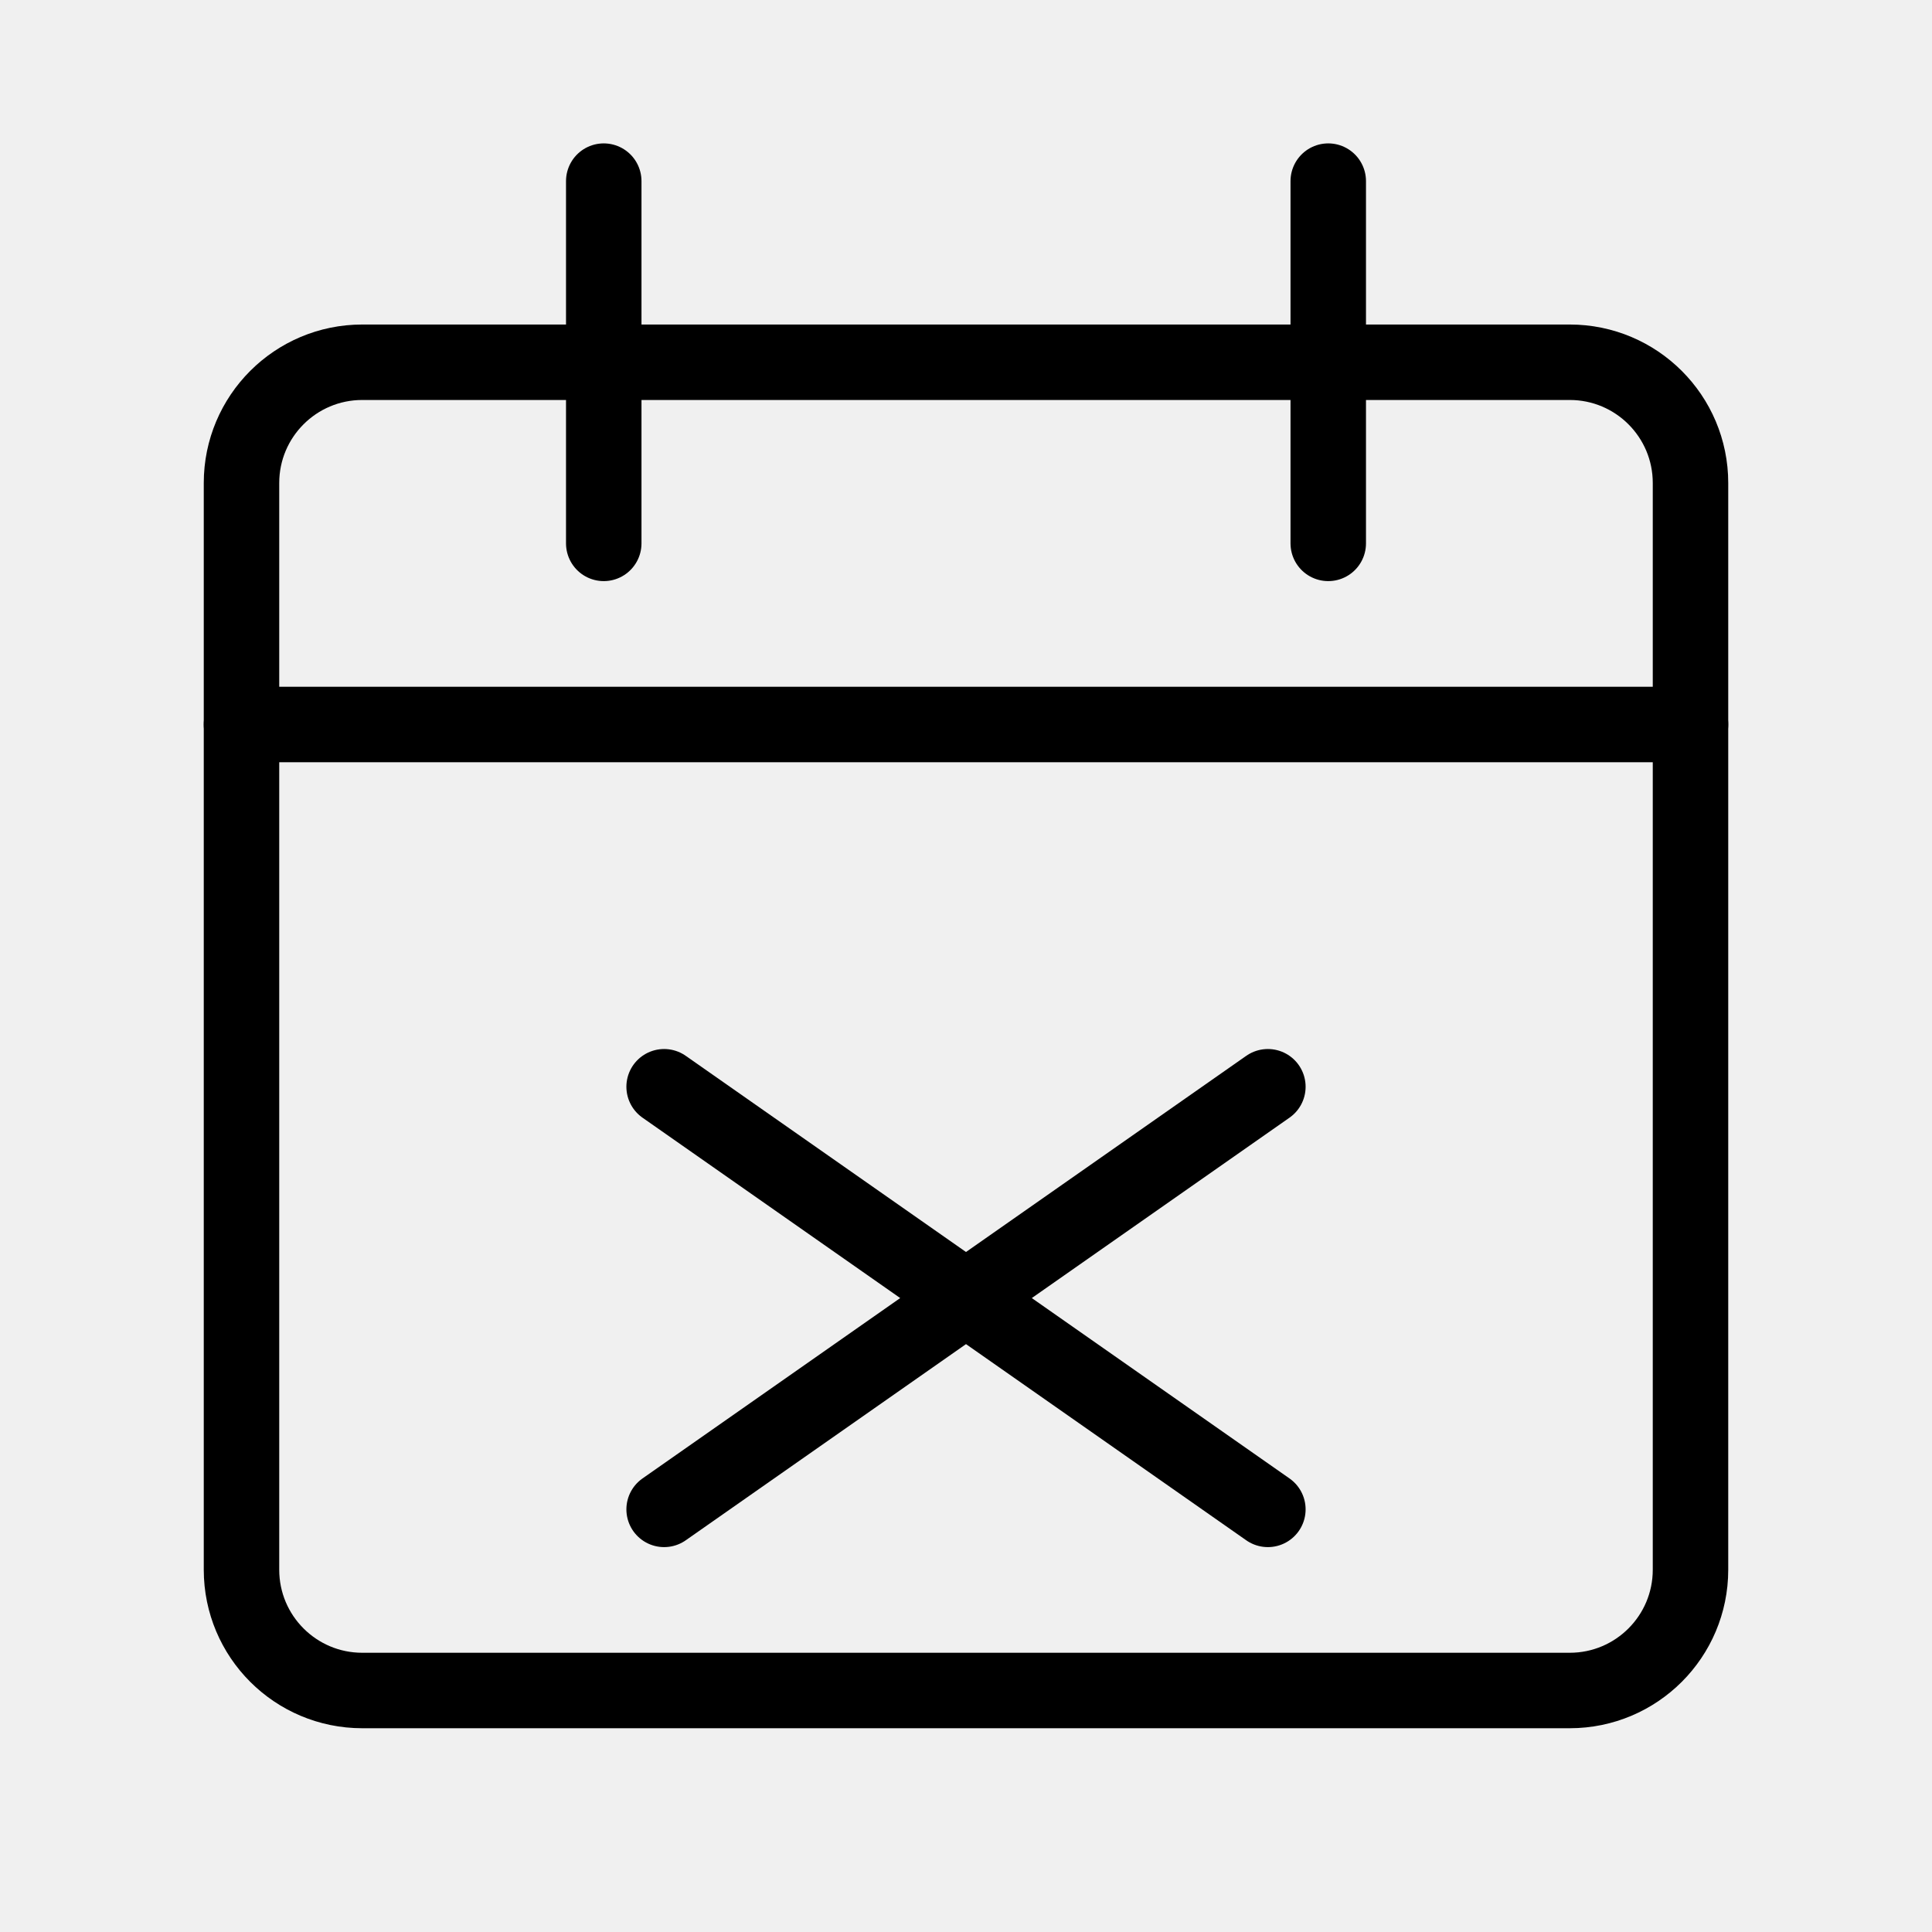
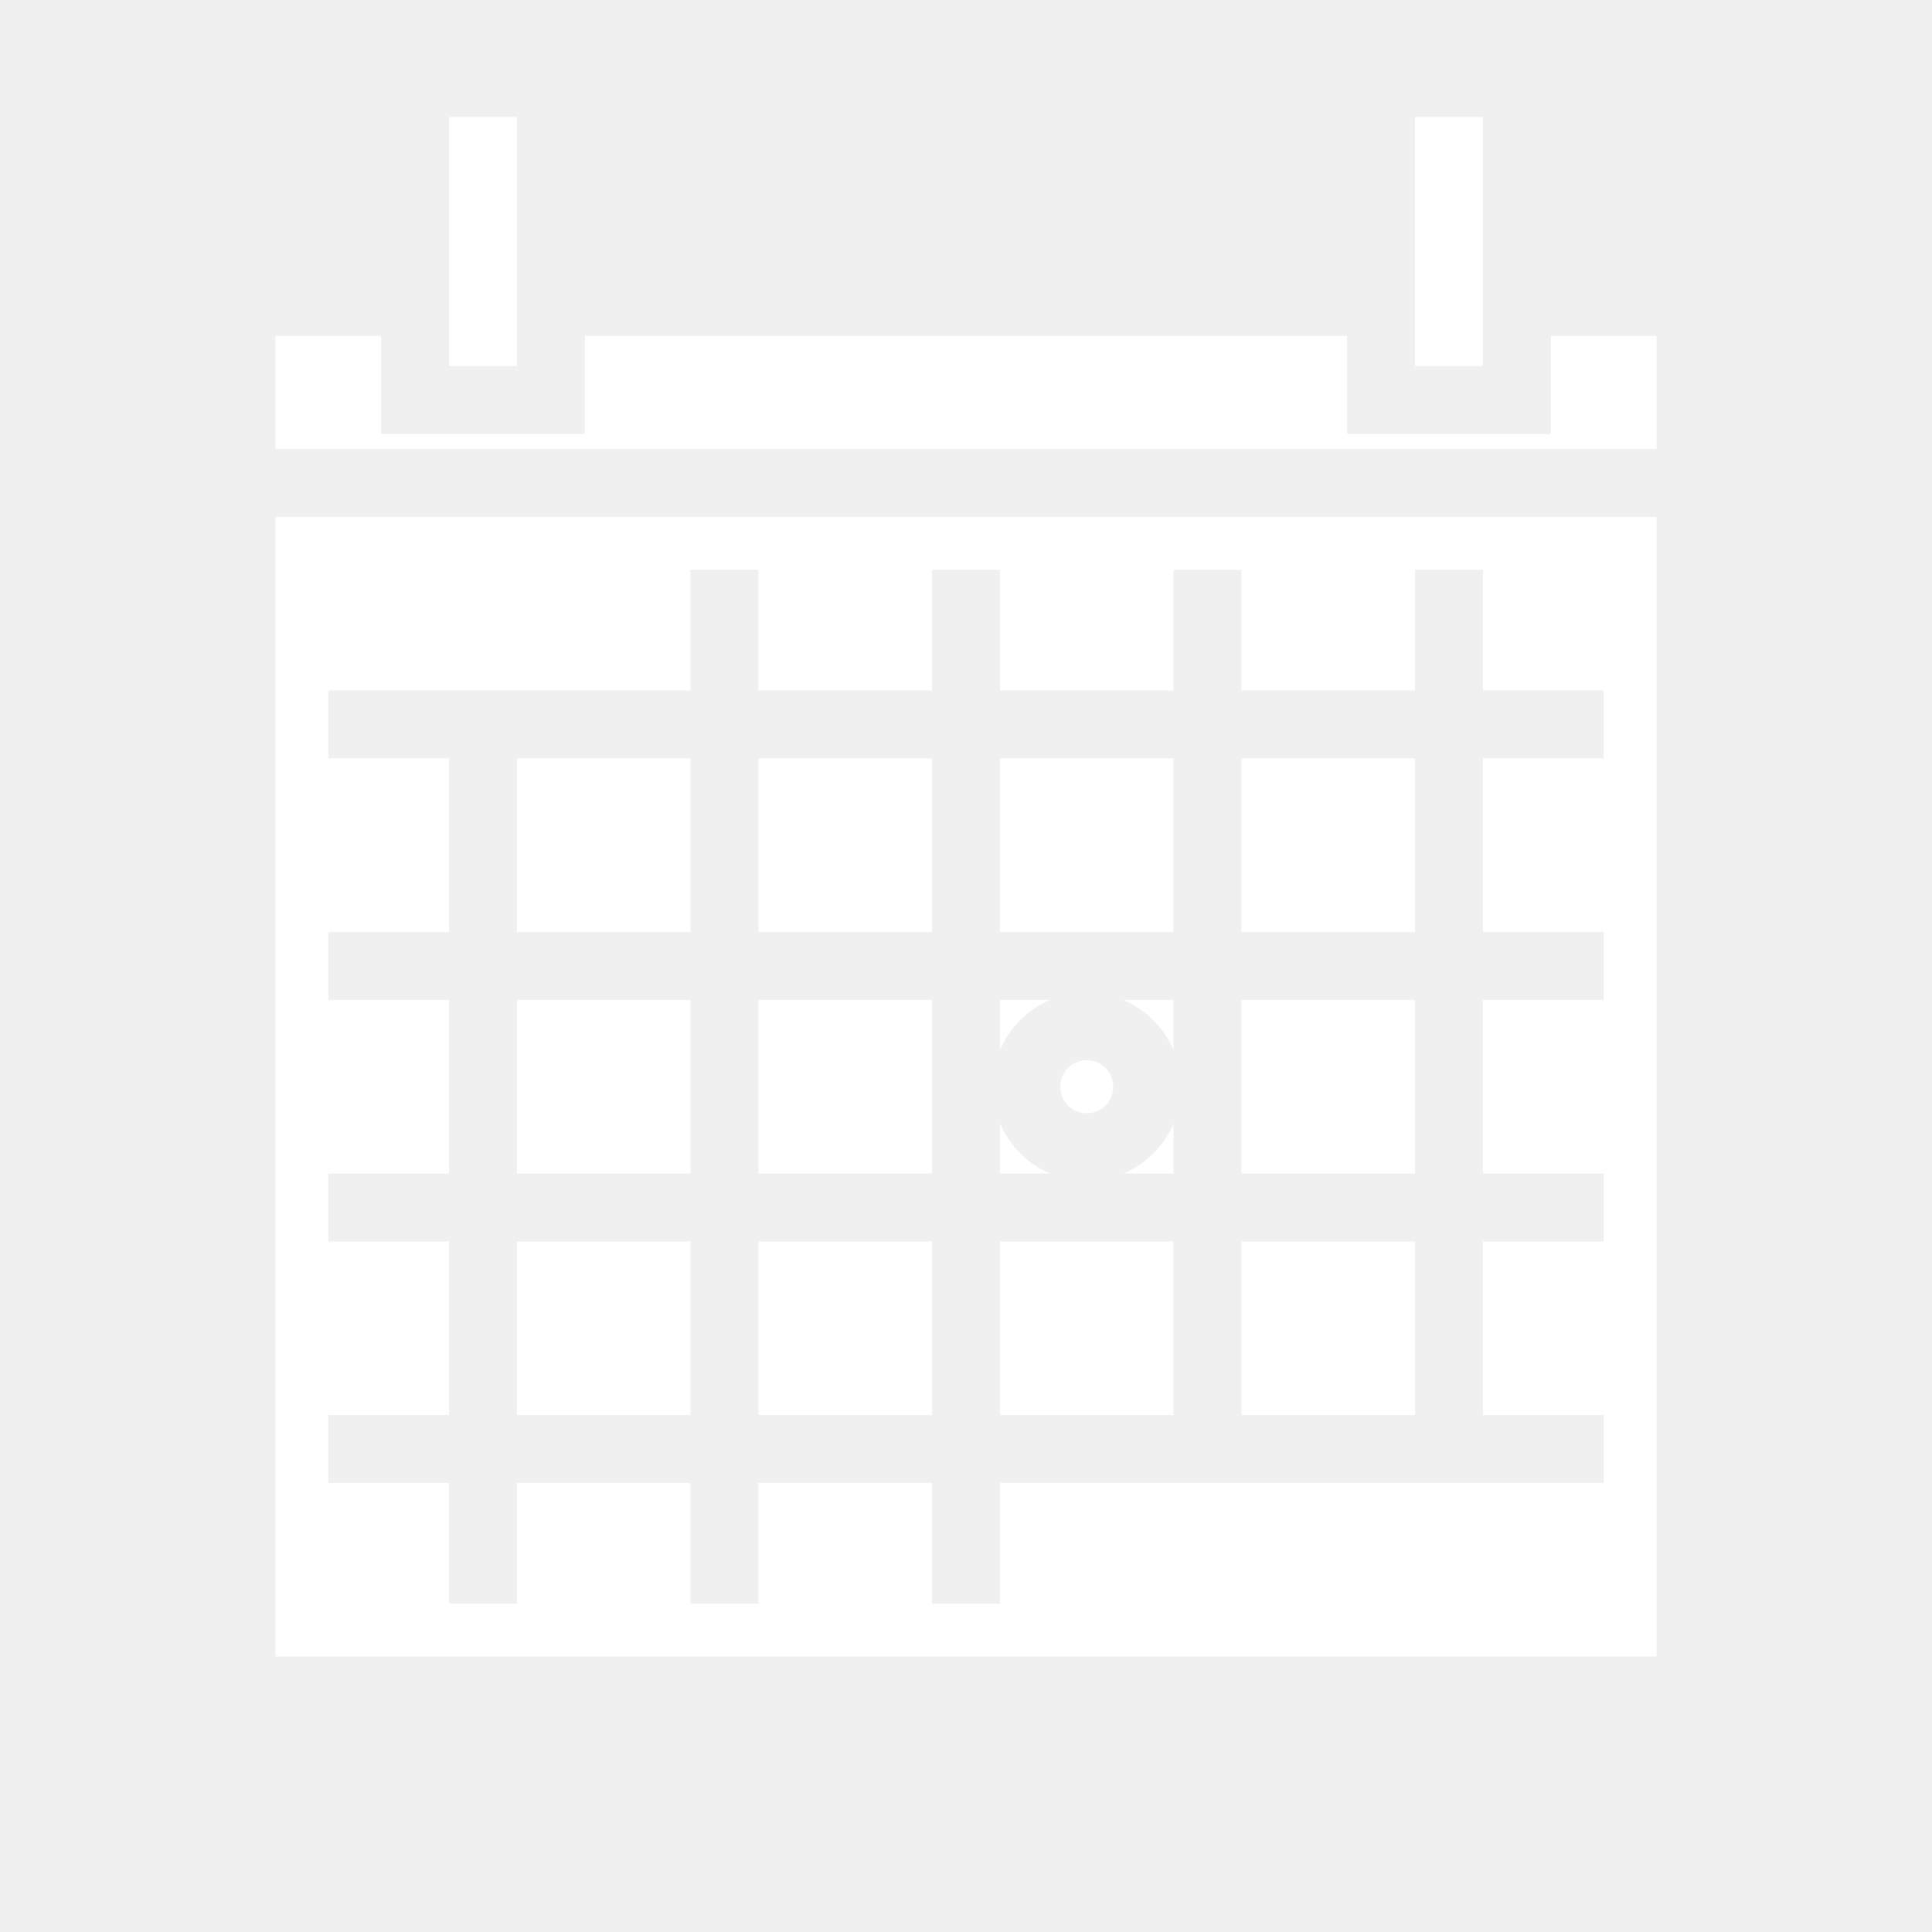
- <svg xmlns="http://www.w3.org/2000/svg" viewBox="0 0 64 64" fill="none" stroke="currentColor" stroke-width="2.5" stroke-linecap="round" stroke-linejoin="round">
-   <rect x="8" y="12" width="48" height="44" rx="4" />
-   <path d="M8 24h48" />
-   <path d="M20 6v12M44 6v12" />
-   <path d="M22 36l20 14M42 36L22 50" />
+ <svg xmlns="http://www.w3.org/2000/svg" viewBox="0 0 512 512">
+   <path fill="#fff" d="M119 31v66h18V31h-18zm256 0v66h18V31h-18zM73 89v30h366V89h-28v26h-54V89H155v26h-54V89H73zm0 48v302h366V137H73zm110 14h18v32h46v-32h18v32h46v-32h18v32h46v-32h18v32h32v18h-32v46h32v18h-32v46h32v18h-32v46h32v18H265v32h-18v-32h-46v32h-18v-32h-46v32h-18v-32H87v-18h32v-46H87v-18h32v-46H87v-18h32v-46H87v-18h96v-32zm-46 50v46h46v-46h-46zm64 0v46h46v-46h-46zm64 0v46h46v-46h-46zm64 0v46h46v-46h-46zm-192 64v46h46v-46h-46zm64 0v46h46v-46h-46zm64 0v13.27A25.379 25.379 0 0 1 278.27 265H265zm32.73 0A25.379 25.379 0 0 1 311 278.27V265h-13.27zm31.27 0v46h46v-46h-46zm-41 16c-3.973 0-7 3.027-7 7s3.027 7 7 7 7-3.027 7-7-3.027-7-7-7zm-23 16.73V311h13.27A25.379 25.379 0 0 1 265 297.73zm46 0A25.379 25.379 0 0 1 297.73 311H311v-13.27zM137 329v46h46v-46h-46zm64 0v46h46v-46h-46zm64 0v46h46v-46h-46zm64 0v46h46v-46h-46z" />
</svg>
